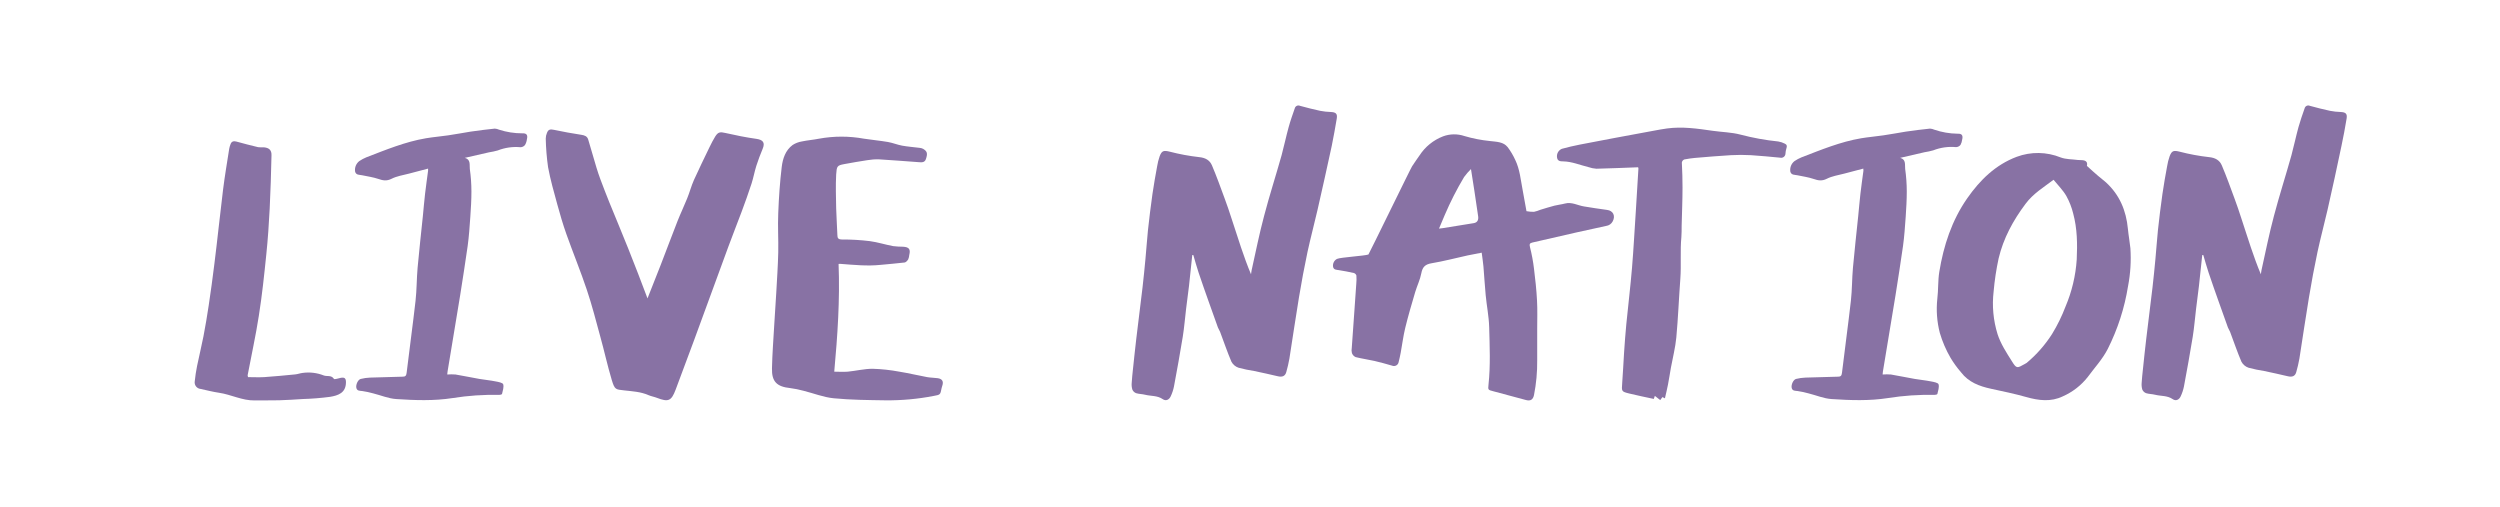
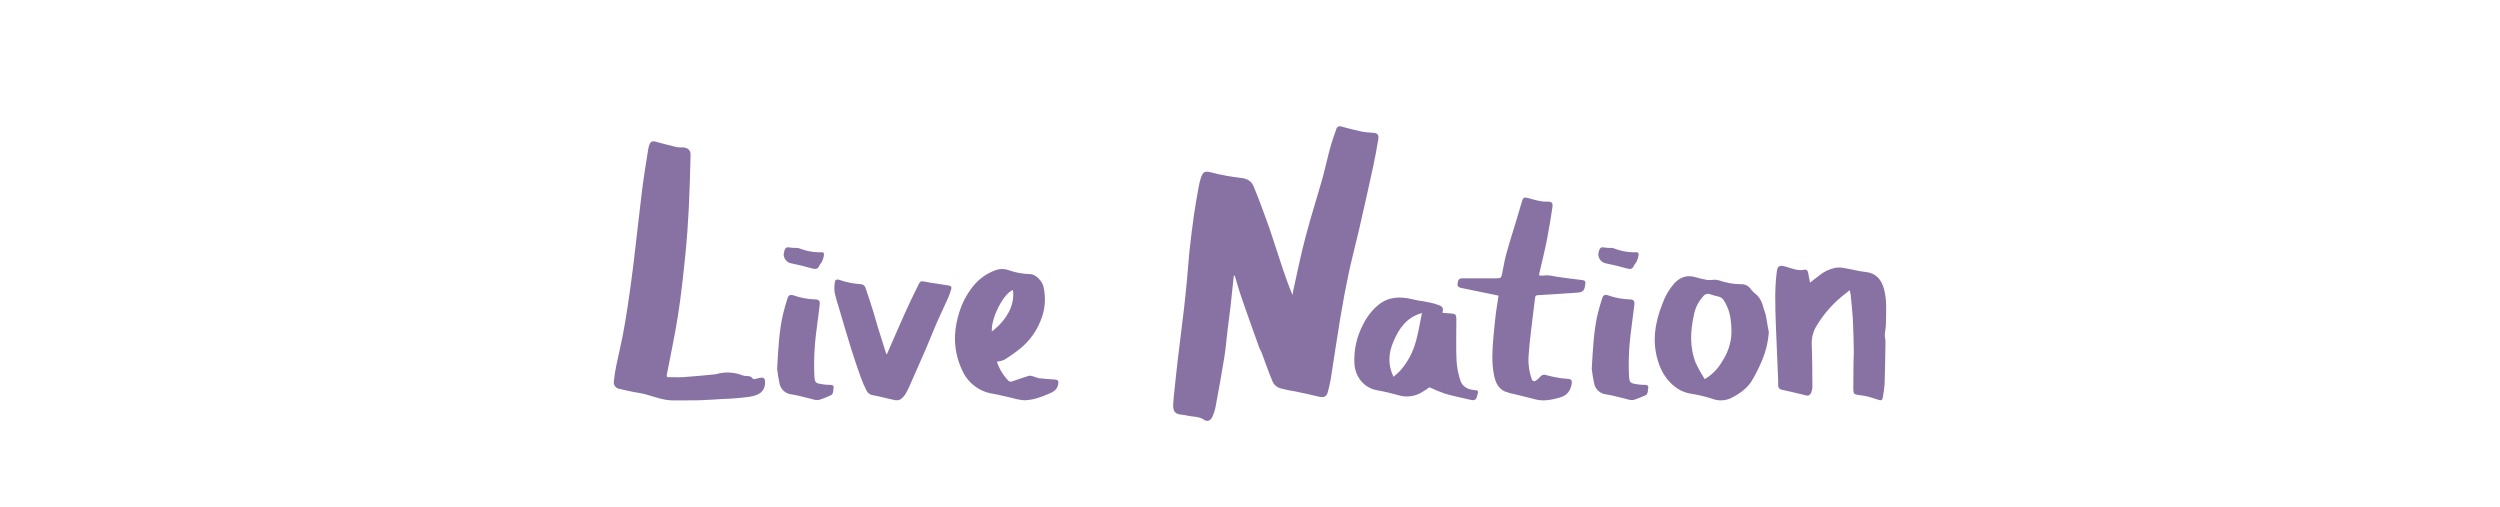
<svg xmlns="http://www.w3.org/2000/svg" viewBox="0 0 1000 202.41">
  <defs>
    <style>.cls-1{fill:#8872a4;}</style>
  </defs>
  <g id="Layer_16_Image" data-name="Layer 16 Image">
-     <path class="cls-1" d="M335.43,105.57c.57,14.41-.41,28.68-1.73,43.1,1.71,0,3.56.14,5.38,0,3.33-.32,6.64-1.16,9.95-1.16a68.53,68.53,0,0,1,10.66,1.15c3.75.6,7.44,1.5,11.18,2.19,1.37.25,2.79.22,4.18.42,1.87.26,2.47,1.31,1.85,3.08a6.5,6.5,0,0,0-.25.86c-.52,2.75-.53,2.67-3.21,3.17a95.87,95.87,0,0,1-19.26,1.75c-6.91-.11-13.84-.15-20.7-.82-4.08-.4-8.05-2-12.08-3a38.57,38.57,0,0,0-5.3-1.07c-5.36-.56-7.44-2.57-7.31-7.9.13-5.86.58-11.71.92-17.56.24-4.15.55-8.3.78-12.44.3-5.45.68-10.9.81-16.36.11-5.25-.24-10.52,0-15.77.24-6.15.65-12.32,1.39-18.43.4-3.29,1.46-6.63,4.35-8.78a9.77,9.77,0,0,1,3.7-1.42c2.27-.48,4.61-.65,6.89-1.11a50.07,50.07,0,0,1,17.94,0c3.2.5,6.43.78,9.62,1.33,1.91.33,3.75,1.11,5.66,1.46,2.31.42,4.67.58,7,.88a3.71,3.71,0,0,1,1.41.4c1.65,1,1.85,1.84,1.12,4.05-.48,1.49-1.7,1.37-2.85,1.28-5.3-.37-10.59-.82-15.9-1.13a23.74,23.74,0,0,0-4.75.34c-3.07.46-6.13,1-9.18,1.56-2.88.54-3,.84-3.23,4.15-.25,4.5-.07,9,0,13.53.08,3.54.37,7.08.48,10.63,0,1.33.34,1.84,1.9,1.85a89,89,0,0,1,11.07.65c3.15.42,6.22,1.42,9.36,2a33.71,33.71,0,0,0,4,.24c2.34.15,3,1,2.43,3.29a5.92,5.92,0,0,1-.41,1.74c-.33.54-.91,1.21-1.45,1.28-3.18.4-6.38.61-9.56.94-5.42.58-10.82,0-16.21-.4C335.92,105.56,335.73,105.57,335.43,105.57Z" />
-     <path class="cls-1" d="M760.07,63.14c2.48.65,1.8,2.9,2,4.44a65.13,65.13,0,0,1,.64,9c0,3.38-.2,6.76-.43,10.13-.28,3.89-.54,7.8-1.07,11.66-.9,6.58-2,13.15-3,19.71-.93,5.82-1.92,11.62-2.88,17.43q-1.08,6.51-2.15,13c-.05.33-.08.67-.14,1.29a21.54,21.54,0,0,1,3.32,0c3.19.53,6.36,1.22,9.55,1.77,2.16.37,4.36.56,6.51,1,1.08.2,2.79.51,3,1.14.34,1.15-.18,2.59-.47,3.87-.05.21-.77.39-1.17.38a102.9,102.9,0,0,0-18.55,1.26c-7.52,1.18-15.09.9-22.63.4-3.09-.21-6.1-1.5-9.15-2.26a35.25,35.25,0,0,0-4.38-.94c-1-.13-2.1,0-2.39-1.25s.63-3.33,1.76-3.6a18.65,18.65,0,0,1,3.71-.53c4.35-.16,8.71-.25,13.06-.37,1,0,1.43-.32,1.57-1.46,1.15-9.65,2.49-19.27,3.58-28.92.49-4.37.43-8.8.82-13.19.61-6.88,1.4-13.74,2.1-20.61.3-3,.55-6,.89-9s.8-6.14,1.2-9.2a4.57,4.57,0,0,0-.05-.85c-2.59.69-5.1,1.35-7.6,2s-4.9,1-7,2.07c-2,1-3.45.69-5.3.06-2.08-.71-4.3-1-6.45-1.46-1.07-.24-2.45,0-2.84-1.46a4.46,4.46,0,0,1,1.71-4.24,16.14,16.14,0,0,1,2.78-1.48c7.8-3,15.53-6.21,23.82-7.62,3-.5,5.93-.73,8.89-1.17s6-1,9-1.49c3.22-.48,6.45-.87,9.68-1.21a5.08,5.08,0,0,1,1.73.44A29.86,29.86,0,0,0,783,53.48c1.77-.09,2.29.69,1.86,2.39a5.76,5.76,0,0,1-.66,2.09,2.36,2.36,0,0,1-1.77.89,19.92,19.92,0,0,0-9.14,1.29,28.28,28.28,0,0,1-3.48.75C766.54,61.63,763.3,62.39,760.07,63.14Z" />
-     <path class="cls-1" d="M185.93,63.14c2.48.65,1.81,2.9,2,4.44a65.13,65.13,0,0,1,.64,9c0,3.38-.2,6.76-.44,10.13-.27,3.89-.53,7.8-1.06,11.66-.9,6.58-2,13.15-3,19.71-.93,5.82-1.92,11.62-2.88,17.43q-1.08,6.51-2.15,13c-.05.33-.08.67-.15,1.29a21.52,21.52,0,0,1,3.32,0c3.2.53,6.37,1.22,9.56,1.77,2.16.37,4.36.56,6.51,1,1.08.2,2.78.51,3,1.14.34,1.15-.18,2.59-.47,3.87-.05.21-.77.39-1.17.38a102.9,102.9,0,0,0-18.55,1.26c-7.52,1.18-15.09.9-22.63.4-3.09-.21-6.1-1.5-9.15-2.26a35.25,35.25,0,0,0-4.38-.94c-1-.13-2.1,0-2.39-1.25s.63-3.33,1.76-3.6a18.65,18.65,0,0,1,3.71-.53c4.35-.16,8.71-.25,13.06-.37,1,0,1.43-.32,1.57-1.46,1.15-9.65,2.49-19.27,3.58-28.92.49-4.37.43-8.8.82-13.19.61-6.88,1.4-13.74,2.1-20.61.3-3,.54-6,.89-9s.8-6.14,1.2-9.2a5.65,5.65,0,0,0,0-.85c-2.59.69-5.1,1.35-7.6,2s-4.9,1-7,2.07c-2,1-3.45.69-5.3.06-2.08-.71-4.3-1-6.45-1.46-1.07-.24-2.45,0-2.84-1.46a4.46,4.46,0,0,1,1.71-4.24,16.14,16.14,0,0,1,2.78-1.48c7.8-3,15.53-6.21,23.82-7.62,2.95-.5,5.93-.73,8.89-1.17s6-1,9-1.49c3.22-.48,6.45-.87,9.68-1.21a5.08,5.08,0,0,1,1.73.44,29.86,29.86,0,0,0,9.25,1.45c1.77-.09,2.29.69,1.86,2.39A5.76,5.76,0,0,1,210,58a2.36,2.36,0,0,1-1.77.89,19.92,19.92,0,0,0-9.14,1.29,28.28,28.28,0,0,1-3.48.75Z" />
-     <path class="cls-1" d="M880.9,102c-.43,4.13-.85,8.26-1.32,12.38-.34,3-.77,6-1.13,9-.46,3.77-.75,7.56-1.35,11.3-1.07,6.65-2.29,13.27-3.52,19.9a17.34,17.34,0,0,1-1.3,3.94c-.63,1.4-1.94,2-3.17,1.15-2.19-1.52-4.73-1.18-7.08-1.77-1.19-.31-2.47-.27-3.63-.64a2.7,2.7,0,0,1-1.49-1.46,7.36,7.36,0,0,1-.24-2.74c.1-1.79.31-3.58.5-5.36.43-4.09.85-8.18,1.34-12.26.81-6.85,1.69-13.69,2.5-20.53.44-3.77.8-7.54,1.16-11.32s.61-7.66,1-11.48c.53-4.84,1.11-9.68,1.8-14.5.52-3.71,1.2-7.39,1.87-11.07a22.41,22.41,0,0,1,1-4c.87-2.34,1.66-2.44,4-1.87a84.2,84.2,0,0,0,11.76,2.18c2.5.24,4.24,1.23,5.12,3.29,1.85,4.34,3.43,8.79,5.07,13.22,1,2.6,1.84,5.24,2.71,7.87,1.3,3.9,2.52,7.82,3.84,11.72,1.21,3.59,2.49,7.16,4,10.76.08-.52.13-1,.24-1.56,1.63-7.27,3.07-14.59,5-21.79,2.14-8.14,4.74-16.17,7-24.27,1-3.69,1.78-7.46,2.79-11.16.71-2.57,1.6-5.08,2.48-7.6a1.5,1.5,0,0,1,2.09-1c2.66.74,5.35,1.41,8.06,2a26.69,26.69,0,0,0,4.28.47c2,.09,2.69.69,2.36,2.66-.62,3.64-1.26,7.28-2.05,10.89Q933.91,71.21,931,84c-1.29,5.61-2.79,11.17-4,16.79q-1.9,9-3.41,18.13c-1.37,8.16-2.53,16.36-3.83,24.53a52.83,52.83,0,0,1-1.26,5.4c-.44,1.61-1.59,2.07-3.34,1.66-3.15-.75-6.32-1.44-9.49-2.11a56.5,56.5,0,0,1-6.26-1.31,5.1,5.1,0,0,1-2.82-2.36c-1.69-3.94-3.05-8-4.56-12-.23-.61-.65-1.15-.87-1.76-1.23-3.38-2.43-6.77-3.63-10.16-1.38-3.91-2.78-7.82-4.09-11.76-.78-2.31-1.41-4.68-2.11-7Z" />
-     <path class="cls-1" d="M476.91,102c-.43,4.13-.85,8.26-1.31,12.38-.35,3-.78,6-1.14,9-.46,3.77-.75,7.56-1.35,11.3-1.07,6.65-2.29,13.27-3.52,19.9a17.34,17.34,0,0,1-1.3,3.94c-.63,1.4-1.94,2-3.17,1.15-2.19-1.52-4.73-1.18-7.08-1.77-1.19-.31-2.47-.27-3.63-.64a2.65,2.65,0,0,1-1.48-1.46,7,7,0,0,1-.24-2.74c.1-1.79.3-3.58.49-5.36.44-4.09.85-8.18,1.34-12.26.81-6.85,1.69-13.69,2.5-20.53.44-3.77.8-7.54,1.16-11.32s.61-7.66,1-11.48c.53-4.84,1.12-9.68,1.8-14.5.52-3.71,1.21-7.39,1.87-11.07a23.3,23.3,0,0,1,1-4c.87-2.34,1.66-2.44,4.05-1.87a84.47,84.47,0,0,0,11.76,2.18c2.5.24,4.24,1.23,5.12,3.29,1.85,4.34,3.43,8.79,5.07,13.22,1,2.6,1.84,5.24,2.71,7.87,1.3,3.9,2.53,7.82,3.84,11.72,1.21,3.59,2.49,7.16,4,10.76.08-.52.13-1,.24-1.56,1.63-7.27,3.07-14.59,5-21.79,2.13-8.14,4.73-16.17,7-24.27,1-3.69,1.78-7.46,2.8-11.16.7-2.57,1.59-5.08,2.47-7.6a1.5,1.5,0,0,1,2.09-1c2.66.74,5.35,1.41,8.06,2a26.69,26.69,0,0,0,4.29.47c2,.09,2.68.69,2.35,2.66-.62,3.64-1.26,7.28-2,10.89Q529.92,71.21,527,84c-1.29,5.61-2.78,11.17-4,16.79q-1.9,9-3.41,18.13c-1.36,8.16-2.53,16.36-3.83,24.53a52.79,52.79,0,0,1-1.25,5.4c-.45,1.61-1.6,2.07-3.35,1.66-3.15-.75-6.32-1.44-9.49-2.11a56.5,56.5,0,0,1-6.26-1.31,5.1,5.1,0,0,1-2.82-2.36c-1.69-3.94-3.05-8-4.56-12-.23-.61-.65-1.15-.87-1.76-1.23-3.38-2.43-6.77-3.63-10.16-1.38-3.91-2.78-7.82-4.09-11.76-.78-2.31-1.41-4.68-2.1-7Z" />
-     <path class="cls-1" d="M834.76,66.35c1.62,1.46,3,2.77,4.48,4,1,.89,2.14,1.68,3.14,2.59,5.47,5,8.1,11.33,8.78,18.6.24,2.59.74,5.16,1,7.75a59.29,59.29,0,0,1-.94,15.16,86,86,0,0,1-8.1,25.09c-2.12,4.17-5.29,7.53-8,11.23a26,26,0,0,1-10,7.77c-4.76,2.3-9.66,1.68-14.61.28-4.64-1.31-9.37-2.29-14.09-3.31s-9-2.64-12-6.58a41.37,41.37,0,0,1-4.18-5.76,45.12,45.12,0,0,1-4.31-10,38.28,38.28,0,0,1-1-13.68c.44-3.54.21-7.18.78-10.69,1.72-10.56,5-20.61,11.18-29.48C792,72,798.19,65.93,806.68,62.72a24.33,24.33,0,0,1,17.63.27c2.11.78,4.54.69,6.84,1,.61.08,1.24,0,1.85.08C834.59,64.24,835.08,65,834.76,66.35Zm-13.34,5.56c-3.94,3-8.1,5.46-11.19,9.61-5,6.67-8.86,13.77-10.78,21.83a106.42,106.42,0,0,0-2,13.24,41.4,41.4,0,0,0,1.58,17.09c1.23,3.83,3.55,7.37,5.73,10.83,1.86,3,2.07,2.82,5.09,1.12a5.21,5.21,0,0,0,.8-.46,50.3,50.3,0,0,0,10.18-11.57,65.86,65.86,0,0,0,5.39-11,57.83,57.83,0,0,0,4.47-18.78c.29-6.2.22-12.37-1.41-18.4a28.43,28.43,0,0,0-2.73-7C825.23,76.1,823.26,74.17,821.42,71.91Z" />
-     <path class="cls-1" d="M259,119.36c1.75-4.43,3.57-9,5.33-13.51,2.25-5.79,4.4-11.63,6.68-17.41,1.2-3.06,2.63-6,3.85-9.06,1-2.43,1.65-5,2.71-7.37,2-4.41,4.11-8.74,6.21-13.09a46.49,46.49,0,0,1,2.33-4.35c1.15-1.83,2-1.85,4.05-1.38,4.1.93,8.23,1.77,12.39,2.35,2.69.38,3.55,1.53,2.51,4-.93,2.23-1.8,4.5-2.53,6.81s-1.17,4.8-1.93,7.14c-1.22,3.75-2.56,7.47-3.94,11.18-1.73,4.67-3.6,9.29-5.32,14-4.63,12.55-9.2,25.13-13.81,37.69q-3.6,9.78-7.28,19.52c-1.72,4.56-2.93,5-7.47,3.26-1.09-.43-2.3-.61-3.37-1.08-3.13-1.38-6.48-1.53-9.79-1.91s-3.73-.22-4.9-4.11c-1.73-5.76-3-11.65-4.62-17.46-1.7-6.24-3.31-12.53-5.37-18.66-2.51-7.49-5.52-14.81-8.17-22.26-1.38-3.9-2.55-7.89-3.64-11.89-1.35-4.93-2.76-9.86-3.69-14.88a94.86,94.86,0,0,1-.93-11.45,5.75,5.75,0,0,1,.47-2.25c.54-1.43,1.29-1.58,2.8-1.26,3.66.77,7.35,1.45,11,2,1.29.2,2.32.57,2.71,1.88,1.12,3.73,2.18,7.49,3.3,11.22q.71,2.34,1.56,4.64c1.17,3.11,2.36,6.23,3.61,9.31,2.49,6.16,5.1,12.28,7.55,18.46C254,106.12,256.51,112.8,259,119.36Z" />
-     <path class="cls-1" d="M655.25,66.91c-5.64.21-11.17.45-16.7.58a12.09,12.09,0,0,1-3.15-.64c-3.39-.82-6.62-2.24-10.19-2.3-1,0-2.18-.08-2.38-1.47a3.21,3.21,0,0,1,1.89-3.55c2.37-.66,4.78-1.21,7.2-1.69,4.67-.93,9.35-1.79,14-2.67l15.61-2.89c1.76-.32,3.52-.67,5.3-.9,6.13-.82,12.19.06,18.25.94,3.69.53,7.51.58,11.09,1.52a98.62,98.62,0,0,0,15.13,2.75,8.89,8.89,0,0,1,2.61.86c.83.37,1,1,.65,1.92a8.24,8.24,0,0,0-.37,2.06,1.73,1.73,0,0,1-2.15,1.64c-3.89-.36-7.78-.76-11.68-1a71.17,71.17,0,0,0-8,0c-4.84.28-9.68.71-14.52,1.11-1.22.1-2.43.31-3.64.52a1.51,1.51,0,0,0-1.44,1.78c.14,3.17.27,6.34.25,9.51,0,5.12-.23,10.24-.35,15.36,0,1.49,0,3-.11,4.47-.53,5.58,0,11.18-.42,16.76-.58,7.79-.88,15.61-1.6,23.39-.38,4.07-1.43,8.09-2.17,12.13-.4,2.27-.74,4.55-1.18,6.81-.34,1.76-.78,3.5-1.21,5.42l-1-.49-.88,1.2-2.15-1.69-.42,1.22c-3.24-.7-6.5-1.35-9.72-2.14s-3.19-.84-2.92-4.19c.33-4.06.47-8.13.75-12.2.26-3.8.53-7.61.9-11.41.74-7.52,1.65-15,2.28-22.55s1-15,1.51-22.46q.56-8.61,1.05-17.22A2.66,2.66,0,0,0,655.25,66.91Z" />
-     <path class="cls-1" d="M99.2,150.85c2.17,0,4.33.12,6.46,0,4.15-.28,8.3-.69,12.44-1.09,1-.1,2-.49,3-.6a16.71,16.71,0,0,1,8.35,1c1.33.55,3.05-.27,4.13,1.4.2.32,1.8-.25,2.75-.43,1.59-.31,2.06.3,2.05,1.77,0,4.28-3.16,5.3-6.31,5.83a107.18,107.18,0,0,1-10.91.88c-3.14.2-6.28.41-9.43.5s-6.58,0-9.87.06c-5,.09-9.42-2.36-14.24-3.06-2.48-.37-4.93-1-7.39-1.54a2.62,2.62,0,0,1-2.34-3c.21-2.07.53-4.14.94-6.18.81-4,1.79-7.91,2.56-11.89s1.47-8.2,2.09-12.31c.82-5.53,1.6-11.07,2.27-16.62C87,95.65,88,85.72,89.23,75.82c.68-5.45,1.61-10.86,2.45-16.29a9.18,9.18,0,0,1,.56-1.92c.41-1.07,1.2-1.26,2.25-1,2.91.79,5.83,1.57,8.76,2.26a19.4,19.4,0,0,0,2.42.07c2,.21,3,1.14,2.93,3.19-.17,7.09-.36,14.19-.72,21.27-.31,6.11-.72,12.22-1.35,18.3-.84,8.23-1.7,16.47-3,24.64-1.23,8-3,15.86-4.48,23.78A5.33,5.33,0,0,0,99.2,150.85Z" />
-     <path class="cls-1" d="M610.59,84.47a14.92,14.92,0,0,0,3,.26,14.47,14.47,0,0,0,2.57-.82c1.87-.57,3.74-1.16,5.64-1.65,1.36-.35,2.79-.47,4.15-.84,2.78-.75,5.17.79,7.75,1.17,3,.46,6.05,1,9.09,1.37,2.48.29,3.47,2.38,2.3,4.57a3.44,3.44,0,0,1-2.63,1.84c-3.87.85-7.74,1.67-11.6,2.54C624.9,94.25,619,95.62,613,97c-1.14.26-1.3.66-1,1.88a67,67,0,0,1,1.59,8.55c.53,4.25,1,8.53,1.22,12.8.21,3.72.07,7.46.07,11.19,0,4.23,0,8.47,0,12.7a67.54,67.54,0,0,1-1.28,13.9c-.4,1.85-1.4,2.47-3.18,2-4.37-1.19-8.73-2.38-13.11-3.52-2.08-.55-2.14-.51-1.91-2.62.83-7.68.47-15.39.27-23.07-.12-4.27-1-8.52-1.4-12.79-.37-3.79-.56-7.6-.89-11.39-.16-1.8-.45-3.58-.7-5.56-2,.39-3.81.71-5.63,1.1-4.8,1.05-9.56,2.32-14.4,3.13-2.57.43-3.65,1.48-4.12,4s-1.69,5-2.44,7.49c-1.41,4.78-2.83,9.56-4,14.39-.79,3.24-1.19,6.57-1.8,9.85-.23,1.26-.51,2.5-.82,3.74a1.91,1.91,0,0,1-2.67,1.48c-2.31-.66-4.62-1.33-7-1.87s-5.06-.91-7.55-1.54a2.8,2.8,0,0,1-1.48-1.59,4.75,4.75,0,0,1-.06-2.1q.51-7.48,1.06-15c.25-3.53.51-7.06.74-10.59a20,20,0,0,0,.05-3.37,1.58,1.58,0,0,0-1.05-1c-2-.46-4-.81-6-1.14-.93-.15-2-.09-2.27-1.27a3,3,0,0,1,1.56-3.22c1.51-.66,11-1.19,12.57-1.76.13,0,17.42-35.49,17.45-35.26,1-1.5,2-3,3-4.38a19.61,19.61,0,0,1,9.4-7.62,12.78,12.78,0,0,1,8.53-.13,55.49,55.49,0,0,0,10.21,2c2.59.33,5.33.24,7.12,2.46a27.75,27.75,0,0,1,3,5.06c1.88,3.84,2.19,8.08,3,12.2C609.61,78.93,610.11,81.8,610.59,84.47Zm-22.2-16.85a27,27,0,0,0-2.75,3.19A125.1,125.1,0,0,0,577.9,86c-.76,1.75-1.48,3.51-2.3,5.44.68-.08,1.1-.12,1.51-.18l12.37-2c1.4-.23,2-1.18,1.78-2.74-.5-3.31-1-6.62-1.47-9.93C589.35,73.71,588.89,70.84,588.39,67.62Z" />
+     <path class="cls-1" d="M266.84,150.85c2.18,0,4.33.12,6.47,0,4.15-.28,8.3-.69,12.44-1.09,1-.1,2-.49,3-.6a16.73,16.73,0,0,1,8.35,1c1.32.55,3.05-.27,4.13,1.4.2.32,1.8-.25,2.75-.43,1.59-.31,2.06.3,2.05,1.77,0,4.28-3.16,5.3-6.32,5.83a106.76,106.76,0,0,1-10.9.88c-3.14.2-6.28.41-9.43.5s-6.58,0-9.88.06c-5,.09-9.41-2.36-14.23-3.06-2.48-.37-4.93-1-7.39-1.54a2.62,2.62,0,0,1-2.34-3,61.44,61.44,0,0,1,.94-6.18c.8-4,1.79-7.91,2.56-11.89s1.47-8.2,2.08-12.31c.83-5.53,1.6-11.07,2.27-16.62,1.2-9.9,2.24-19.83,3.47-29.73.68-5.45,1.6-10.86,2.45-16.29a9.18,9.18,0,0,1,.56-1.92c.41-1.07,1.19-1.26,2.25-1,2.91.79,5.82,1.57,8.76,2.26a19.4,19.4,0,0,0,2.42.07c2,.21,3,1.14,2.93,3.19-.17,7.09-.36,14.19-.72,21.27-.31,6.11-.73,12.22-1.35,18.3-.84,8.23-1.7,16.47-3,24.64-1.23,8-3,15.86-4.48,23.78A4.35,4.35,0,0,0,266.84,150.85Z" />
+     <path class="cls-1" d="M354.78,141.64c2.3-5.25,4.56-10.52,6.91-15.75,1.61-3.56,3.24-7.12,5-10.59s.9-3,5.31-2.26c2.46.4,4.94.76,7.4,1.14.83.13,1.39.48,1.09,1.43a29.38,29.38,0,0,1-1.15,3.35c-1.53,3.45-3.19,6.84-4.7,10.3-1.59,3.65-3,7.35-4.59,11-1.7,3.95-3.46,7.88-5.21,11.81-.76,1.7-1.46,3.44-2.37,5.06a7.8,7.8,0,0,1-2.22,2.58,3.48,3.48,0,0,1-2.46.3c-2.84-.56-5.62-1.4-8.46-1.89a3.36,3.36,0,0,1-2.7-1.87,43.73,43.73,0,0,1-2.2-5c-1.41-3.93-2.77-7.87-4-11.85-1.69-5.4-3.25-10.83-4.86-16.25a59.44,59.44,0,0,1-1.72-6.2,13.69,13.69,0,0,1,.12-4.23c.11-.81.81-1.14,1.67-.8a33.52,33.52,0,0,0,9,1.78,2.08,2.08,0,0,1,1.45,1.15c1.14,3.21,2.18,6.47,3.2,9.73.65,2.09,1.2,4.21,1.85,6.3,1.1,3.57,2.24,7.13,3.36,10.69Z" />
+     <path class="cls-1" d="M398.75,144.69a20.24,20.24,0,0,0,4.67,7.66,1.48,1.48,0,0,0,1.24.27c2.32-.74,4.59-1.61,6.91-2.32a3.64,3.64,0,0,1,1.77.27,16.83,16.83,0,0,0,2.19.7c2.05.24,4.11.39,6.17.52,1.61.11,1.86.57,1.53,2.12-.41,1.9-1.73,2.77-3.32,3.44-3.23,1.38-6.52,2.67-10.07,2.76a19.8,19.8,0,0,1-4.45-.78c-2.68-.58-5.33-1.32-8-1.8A16,16,0,0,1,385,148.38a29.77,29.77,0,0,1-3-14.25,36.37,36.37,0,0,1,1.65-9,31.53,31.53,0,0,1,5.72-10.8,20,20,0,0,1,9.11-6.34,7.29,7.29,0,0,1,4.94.07,28.5,28.5,0,0,0,8.66,1.59c2.44.05,4.83,3.07,5.25,4.79a22.12,22.12,0,0,1-1.23,14.18,27.18,27.18,0,0,1-7.77,10.6,66,66,0,0,1-6.59,4.68A10.59,10.59,0,0,1,398.75,144.69Zm-2-12.12c5.49-4.15,9.36-10.3,8.42-16.57C401.45,117.32,396.33,127.31,396.74,132.57Z" />
+     <path class="cls-1" d="M310.85,147.52c.46-8,.77-15.07,2.39-22,.51-2.17,1.18-4.31,1.84-6.44.33-1,1.13-1.35,2.33-.94a28.29,28.29,0,0,0,8.64,1.62c1.45,0,2,.56,1.84,2-.2,2.3-.59,4.58-.86,6.88-.41,3.44-.93,6.87-1.14,10.33a98.39,98.39,0,0,0-.16,10.86c.16,3.43.34,3.43,3.71,3.95a22.72,22.72,0,0,0,2.61.17c1.29,0,1.64.53,1.31,1.74-.1.33,0,.73-.09,1.06s-.35,1.1-.72,1.27a40,40,0,0,1-4.86,1.93,4.58,4.58,0,0,1-2.22-.14c-3-.68-5.91-1.63-8.92-2.07a5.4,5.4,0,0,1-4.77-4.51A54,54,0,0,1,310.85,147.52Z" />
+     <path class="cls-1" d="M313.47,101.52a12.82,12.82,0,0,1,.34-1.43c.39-1.12,1-1.34,2.27-1.07a15.74,15.74,0,0,0,2.39.15,2.93,2.93,0,0,1,1,.09,22.55,22.55,0,0,0,8,1.66c.79.07,2-.36,2.14.69a7.51,7.51,0,0,1-.87,3.08c-.2.52-.72.91-.93,1.42-.61,1.47-1.39,1.71-2.91,1.28-2.69-.77-5.42-1.45-8.17-2A3.74,3.74,0,0,1,313.47,101.52Z" />
+     <path class="cls-1" d="M493.52,110.28c-.43,4.13-.85,8.26-1.31,12.39-.35,3-.78,6-1.14,9-.46,3.77-.74,7.56-1.35,11.3-1.07,6.65-2.29,13.28-3.52,19.9a17.34,17.34,0,0,1-1.3,3.94c-.63,1.41-1.94,2-3.17,1.15-2.19-1.52-4.73-1.17-7.08-1.77-1.19-.3-2.47-.27-3.63-.64a2.61,2.61,0,0,1-1.48-1.45,7,7,0,0,1-.24-2.75c.1-1.79.3-3.57.49-5.36.44-4.09.85-8.18,1.34-12.26.81-6.84,1.69-13.68,2.5-20.53.44-3.77.8-7.54,1.16-11.31s.61-7.67,1-11.49c.53-4.84,1.12-9.67,1.8-14.5.52-3.7,1.21-7.39,1.87-11.07a23.53,23.53,0,0,1,1-4c.87-2.34,1.66-2.44,4.05-1.86a86,86,0,0,0,11.76,2.18c2.5.23,4.24,1.22,5.12,3.29,1.85,4.33,3.43,8.79,5.07,13.21,1,2.61,1.84,5.24,2.71,7.87,1.3,3.9,2.53,7.83,3.84,11.72,1.21,3.59,2.49,7.16,4,10.76.08-.52.13-1,.24-1.55,1.63-7.27,3.07-14.6,5-21.8,2.13-8.14,4.73-16.16,7-24.26,1-3.69,1.78-7.47,2.8-11.17.7-2.56,1.59-5.08,2.47-7.59a1.5,1.5,0,0,1,2.09-1c2.66.74,5.35,1.41,8.06,2a27.87,27.87,0,0,0,4.29.46c2,.09,2.68.69,2.35,2.66-.62,3.64-1.26,7.29-2.05,10.89q-2.77,12.8-5.72,25.56c-1.29,5.6-2.78,11.16-4,16.79q-1.9,9-3.41,18.13c-1.36,8.16-2.53,16.35-3.83,24.52a52.79,52.79,0,0,1-1.25,5.4c-.45,1.61-1.6,2.08-3.35,1.66-3.15-.75-6.32-1.44-9.49-2.11A55.85,55.85,0,0,1,512,155.3a5,5,0,0,1-2.83-2.36c-1.69-3.94-3.05-8-4.56-12-.23-.61-.65-1.15-.87-1.76-1.23-3.38-2.43-6.77-3.63-10.16-1.38-3.91-2.78-7.82-4.09-11.75-.78-2.32-1.41-4.68-2.1-7Z" />
+     <path class="cls-1" d="M599.41,118.26c-5.08-1.06-10-2.08-14.88-3.08-.9-.19-1.6-.44-1.51-1.6.13-1.53.56-2.23,1.76-2.24,3.91,0,7.83,0,11.74,0a26.51,26.51,0,0,0,3.34-.11c.33,0,.74-.62.83-1,.59-2.72,1-5.5,1.69-8.19,1.33-4.83,2.86-9.6,4.31-14.4.67-2.25,1.37-4.5,2-6.76.56-2,.9-2.11,2.85-1.58,2.41.65,4.8,1.46,7.37,1.35,1.76-.07,2.32.48,2.06,2.24-.67,4.49-1.39,9-2.28,13.43s-2,8.78-3,13.17a4,4,0,0,0,0,.72,11.64,11.64,0,0,0,1.87,0c1.82-.29,3.54.24,5.31.5,3.08.46,6.16.88,9.26,1.21,2,.22,2.22.4,1.92,2.31-.33,2.07-1,2.7-3.22,2.84-5.21.35-10.42.7-15.63,1-.83,0-1.1.34-1.18,1.09-.41,3.44-.87,6.86-1.26,10.3-.46,4-1,8.06-1.25,12.1a23.16,23.16,0,0,0,1.29,10.4,1.33,1.33,0,0,0,1.15.54,7.6,7.6,0,0,0,2-1.63,2.17,2.17,0,0,1,2.76-.76,51.7,51.7,0,0,0,5.56,1.15c1.08.18,2.2.17,3.28.33s1.28.79,1.14,1.75c-.42,2.9-1.77,4.86-4.8,5.69-3.27.91-6.48,1.59-9.86.69-2.58-.69-5.18-1.3-7.76-1.95a23.51,23.51,0,0,1-4.46-1.24c-2.63-1.25-3.66-3.75-4.2-6.44-1.05-5.17-.66-10.39-.22-15.59.27-3.19.65-6.37,1-9.54C598.71,122.65,599.1,120.39,599.41,118.26Z" />
+     <path class="cls-1" d="M724,113.05c1.3-1,2.44-1.84,3.54-2.74a15.18,15.18,0,0,1,6.59-3.19,9.79,9.79,0,0,1,3.41.08c2.93.48,5.83,1.27,8.78,1.6,4.07.45,6.25,3,7.28,6.8,1.24,4.55.82,9.16.77,13.75,0,1.61-.37,3.21-.45,4.82,0,.77.28,1.57.27,2.35-.08,5.73-.15,11.47-.35,17.2a48,48,0,0,1-.78,5.56c-.12.8-.67.95-1.33.75-1.64-.48-3.25-1.07-4.91-1.49a32.47,32.47,0,0,0-3.4-.53c-1.87-.26-2.12-.63-2.09-2.48.06-3.55,0-7.1.07-10.64,0-1.4.16-2.79.13-4.18-.09-4.22-.15-8.44-.37-12.65-.19-3.49-.6-7-.92-10.45a14.28,14.28,0,0,0-.35-1.54l-1.56,1.24a46,46,0,0,0-11.86,13.29,13.14,13.14,0,0,0-1.78,7.18c.23,5.62.24,11.26.27,16.88a6.81,6.81,0,0,1-.62,2.65,1.55,1.55,0,0,1-2,.83c-3.21-.8-6.43-1.54-9.65-2.27a1.62,1.62,0,0,1-1.42-1.76c0-1.47,0-2.93-.11-4.4-.26-6.33-.56-12.66-.79-19-.16-4.23-.31-8.46-.27-12.69a84.63,84.63,0,0,1,.62-9.41c.29-2.31,1.17-2.6,3.45-2,2.46.68,4.85,1.87,7.55,1.27.85-.18,1.35.35,1.52,1.16C723.48,110.36,723.71,111.64,724,113.05Z" />
+     <path class="cls-1" d="M707.54,133a35.67,35.67,0,0,1-2.65,11,65.28,65.28,0,0,1-3.74,7.6c-2,3.68-5.42,6-9,7.76a9.59,9.59,0,0,1-7.13.19,55.13,55.13,0,0,0-8.23-2c-4.28-.56-7.37-2.77-10-6a21.15,21.15,0,0,1-3.65-7.32c-2.4-7.85-1.09-15.4,1.87-22.84a24.66,24.66,0,0,1,4.67-8c2.33-2.48,5-3.55,8.42-2.54A41.26,41.26,0,0,0,683,112a17.17,17.17,0,0,0,2.67-.1,5.52,5.52,0,0,1,1.87.22,26.34,26.34,0,0,0,8.79,1.56,4.45,4.45,0,0,1,4.12,2.16,14.19,14.19,0,0,0,2.41,2.28,9.53,9.53,0,0,1,2.39,4.6c.3,1.14.83,2.23,1.08,3.38C706.77,128.38,707.13,130.69,707.54,133Zm-25.67,18.64a19,19,0,0,0,7-7.08,22.56,22.56,0,0,0,3.64-10,34.27,34.27,0,0,0-.29-7,17.93,17.93,0,0,0-2.93-7.76,3.49,3.49,0,0,0-1.7-1.12,33.27,33.27,0,0,1-3.23-.87,2.43,2.43,0,0,0-3.09.73,15.08,15.08,0,0,0-3.68,7.29c-1.45,6.53-1.82,13.14.78,19.52A58.35,58.35,0,0,0,681.87,151.63Z" />
+     <path class="cls-1" d="M577,125.14c1.16.09,2.21.2,3.26.24,1.86.08,2.27.44,2.28,2.28,0,5.54-.16,11.08.07,16.61a31.81,31.81,0,0,0,1.5,7.82c.75,2.49,2.85,3.63,5.39,3.91,1.92.22,1.92.2,1.46,2-.51,2-1,2.35-3,1.88-3.34-.78-6.71-1.46-10-2.42a62.59,62.59,0,0,1-6.15-2.54c-1.14.72-2.45,1.69-3.88,2.44a11.43,11.43,0,0,1-8.69.68c-2.75-.76-5.55-1.43-8.36-1.92-5.43-1-8.74-5.39-9.11-10.55a29.93,29.93,0,0,1,3.54-15.91,23.43,23.43,0,0,1,6.08-7.73c4.08-3.3,8.66-3.41,13.51-2.24,2.35.57,4.78.85,7.15,1.35a22.27,22.27,0,0,1,3.86,1.15C577.15,122.76,577.4,123.5,577,125.14Zm-8.24.08c-6.19,1.71-9.14,6.2-11.35,11.33-2,4.59-2.39,9.26,0,14.16a30.83,30.83,0,0,0,2.56-2.32,28.8,28.8,0,0,0,5.56-9.25C567.12,134.72,567.77,130.15,568.78,125.22Z" />
+     <path class="cls-1" d="M636.7,147.52c.47-8,.77-15.07,2.39-22,.51-2.17,1.19-4.31,1.85-6.44.32-1,1.13-1.35,2.32-.94a28.35,28.35,0,0,0,8.64,1.62c1.45,0,2,.56,1.85,2-.21,2.3-.6,4.58-.87,6.88-.41,3.44-.92,6.87-1.14,10.33a98.39,98.39,0,0,0-.16,10.86c.16,3.43.34,3.43,3.71,3.95a22.75,22.75,0,0,0,2.62.17c1.28,0,1.64.53,1.3,1.74-.09.33,0,.73-.09,1.06s-.35,1.1-.71,1.27a40.61,40.61,0,0,1-4.86,1.93,4.61,4.61,0,0,1-2.23-.14c-3-.68-5.91-1.63-8.92-2.07a5.41,5.41,0,0,1-4.77-4.51A54,54,0,0,1,636.7,147.52Z" />
+     <path class="cls-1" d="M639.32,101.52a13.17,13.17,0,0,1,.35-1.43c.39-1.12,1-1.34,2.26-1.07a15.74,15.74,0,0,0,2.39.15,3,3,0,0,1,1,.09,22.45,22.45,0,0,0,8,1.66c.79.07,2-.36,2.14.69a7.36,7.36,0,0,1-.87,3.08c-.2.52-.71.91-.93,1.42-.61,1.47-1.39,1.71-2.91,1.28-2.69-.77-5.42-1.45-8.17-2A3.74,3.74,0,0,1,639.32,101.52Z" />
  </g>
</svg>
